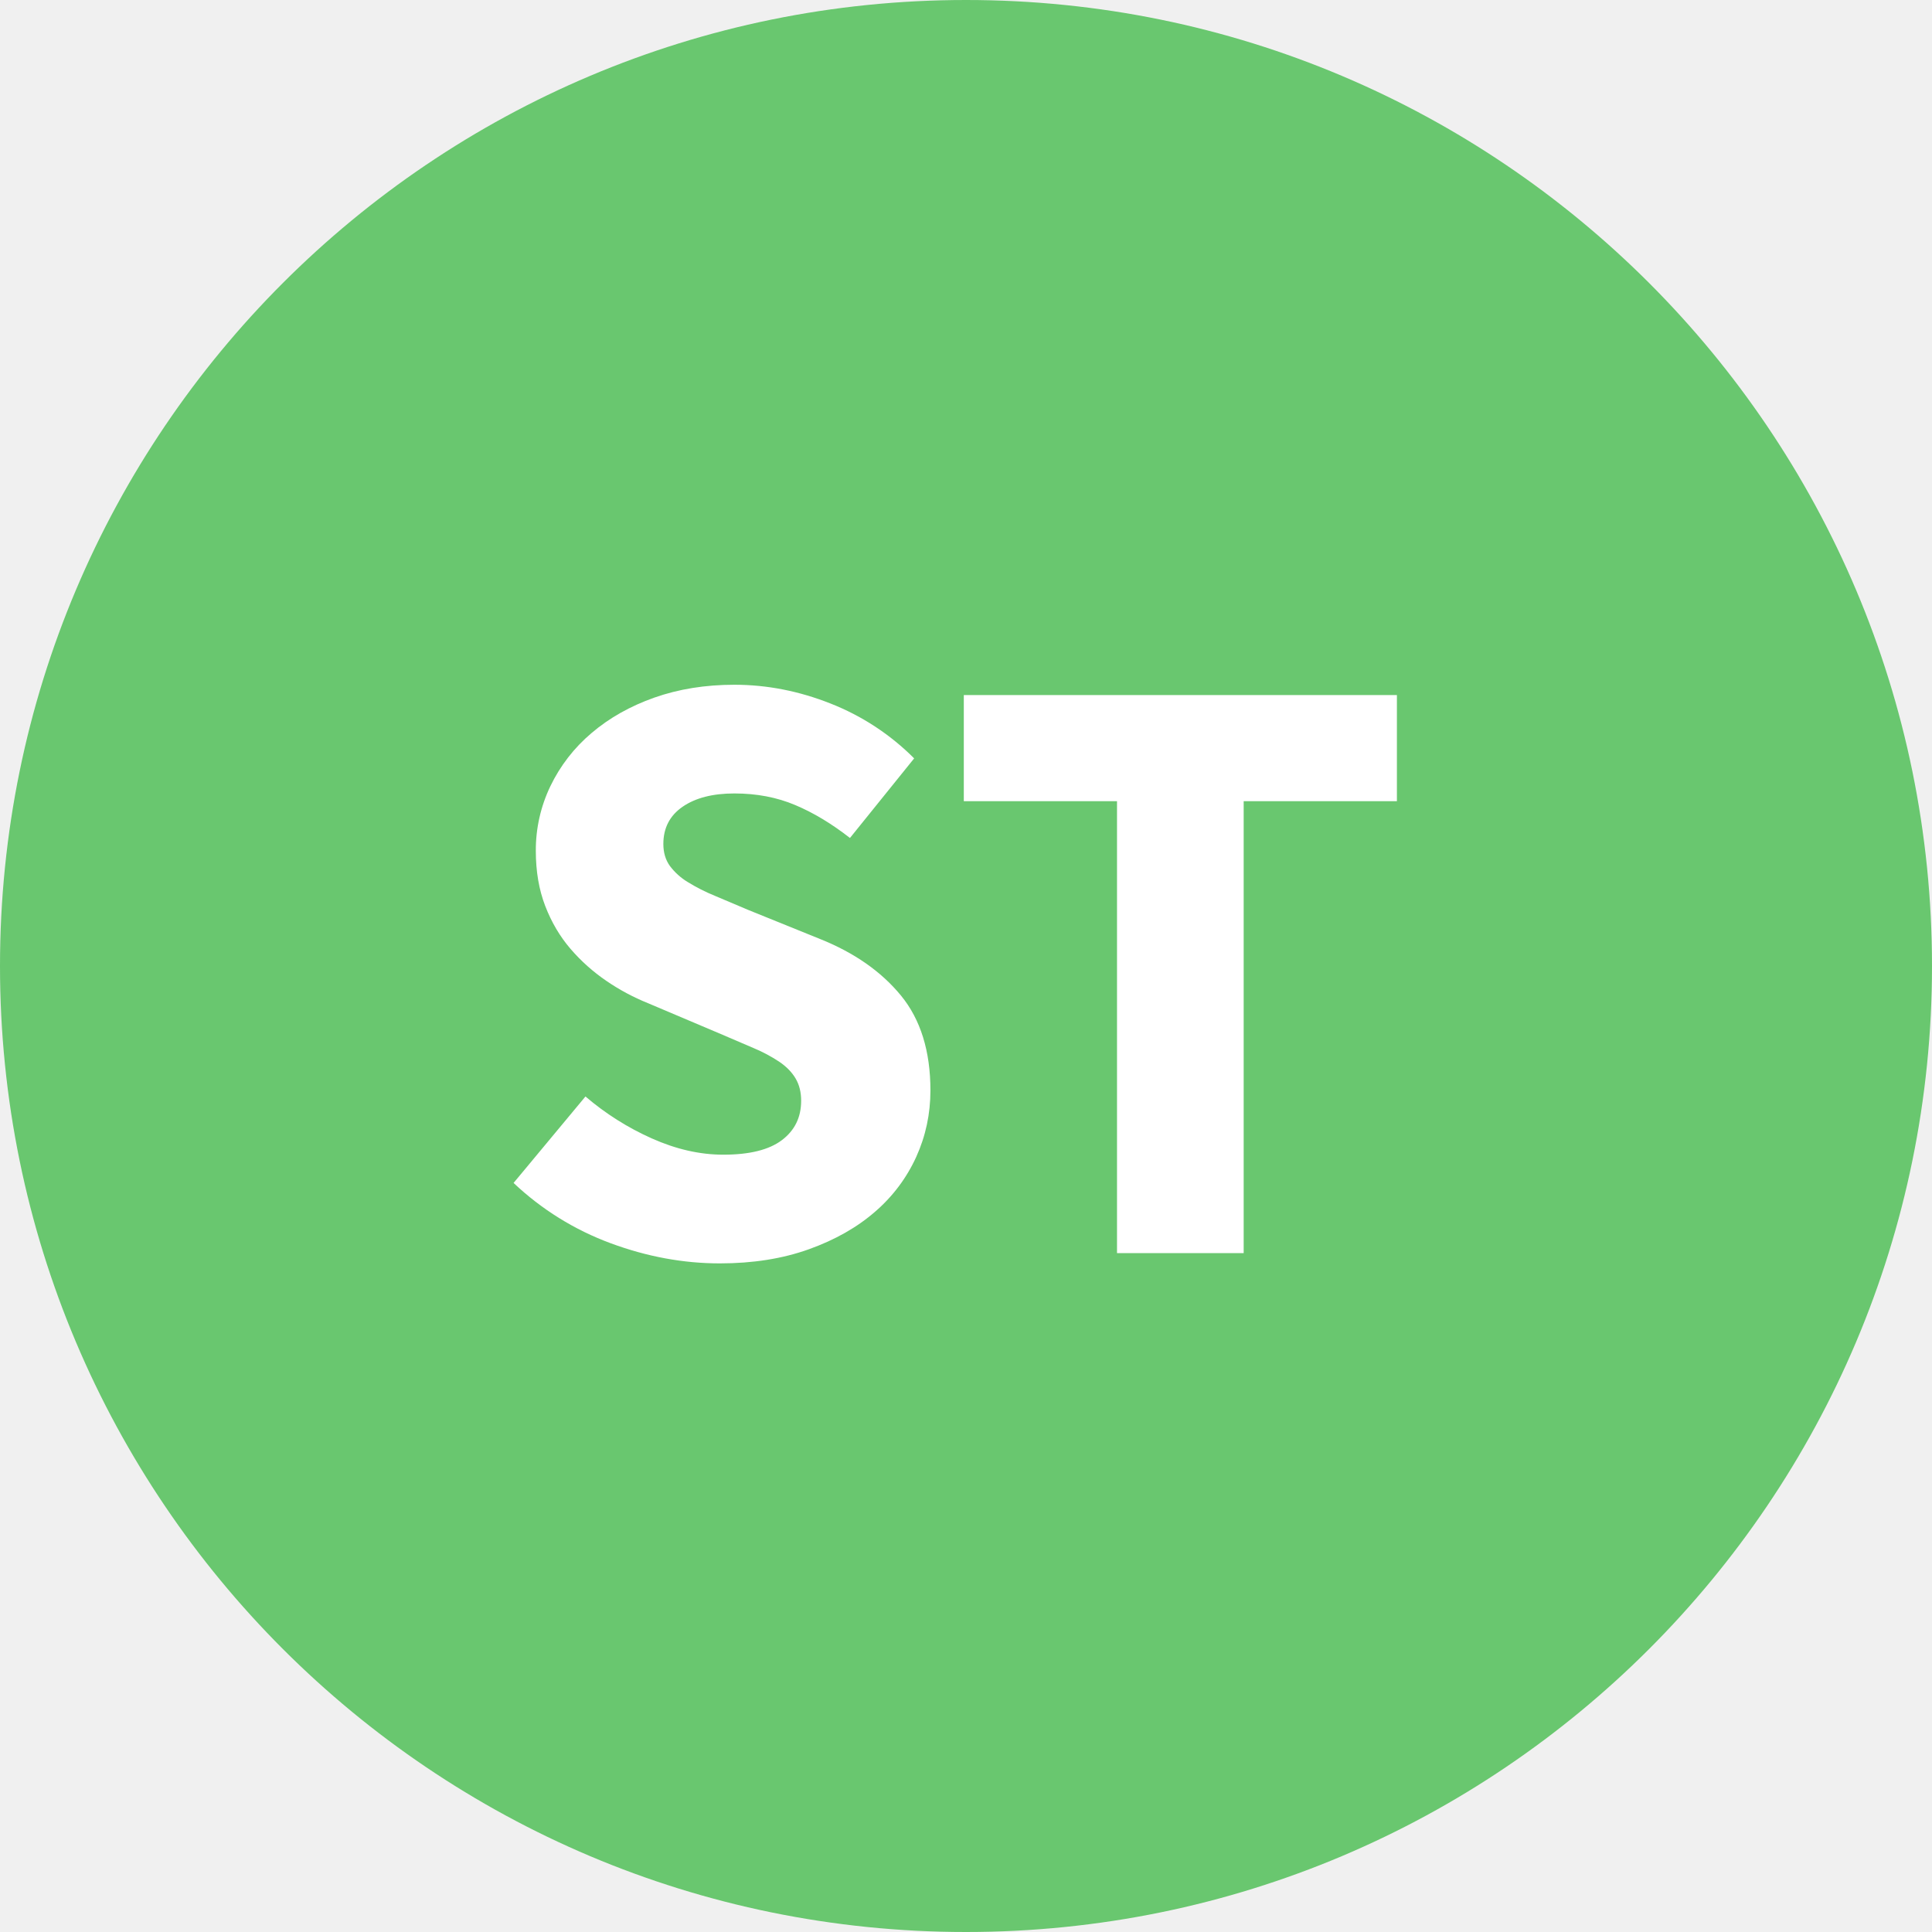
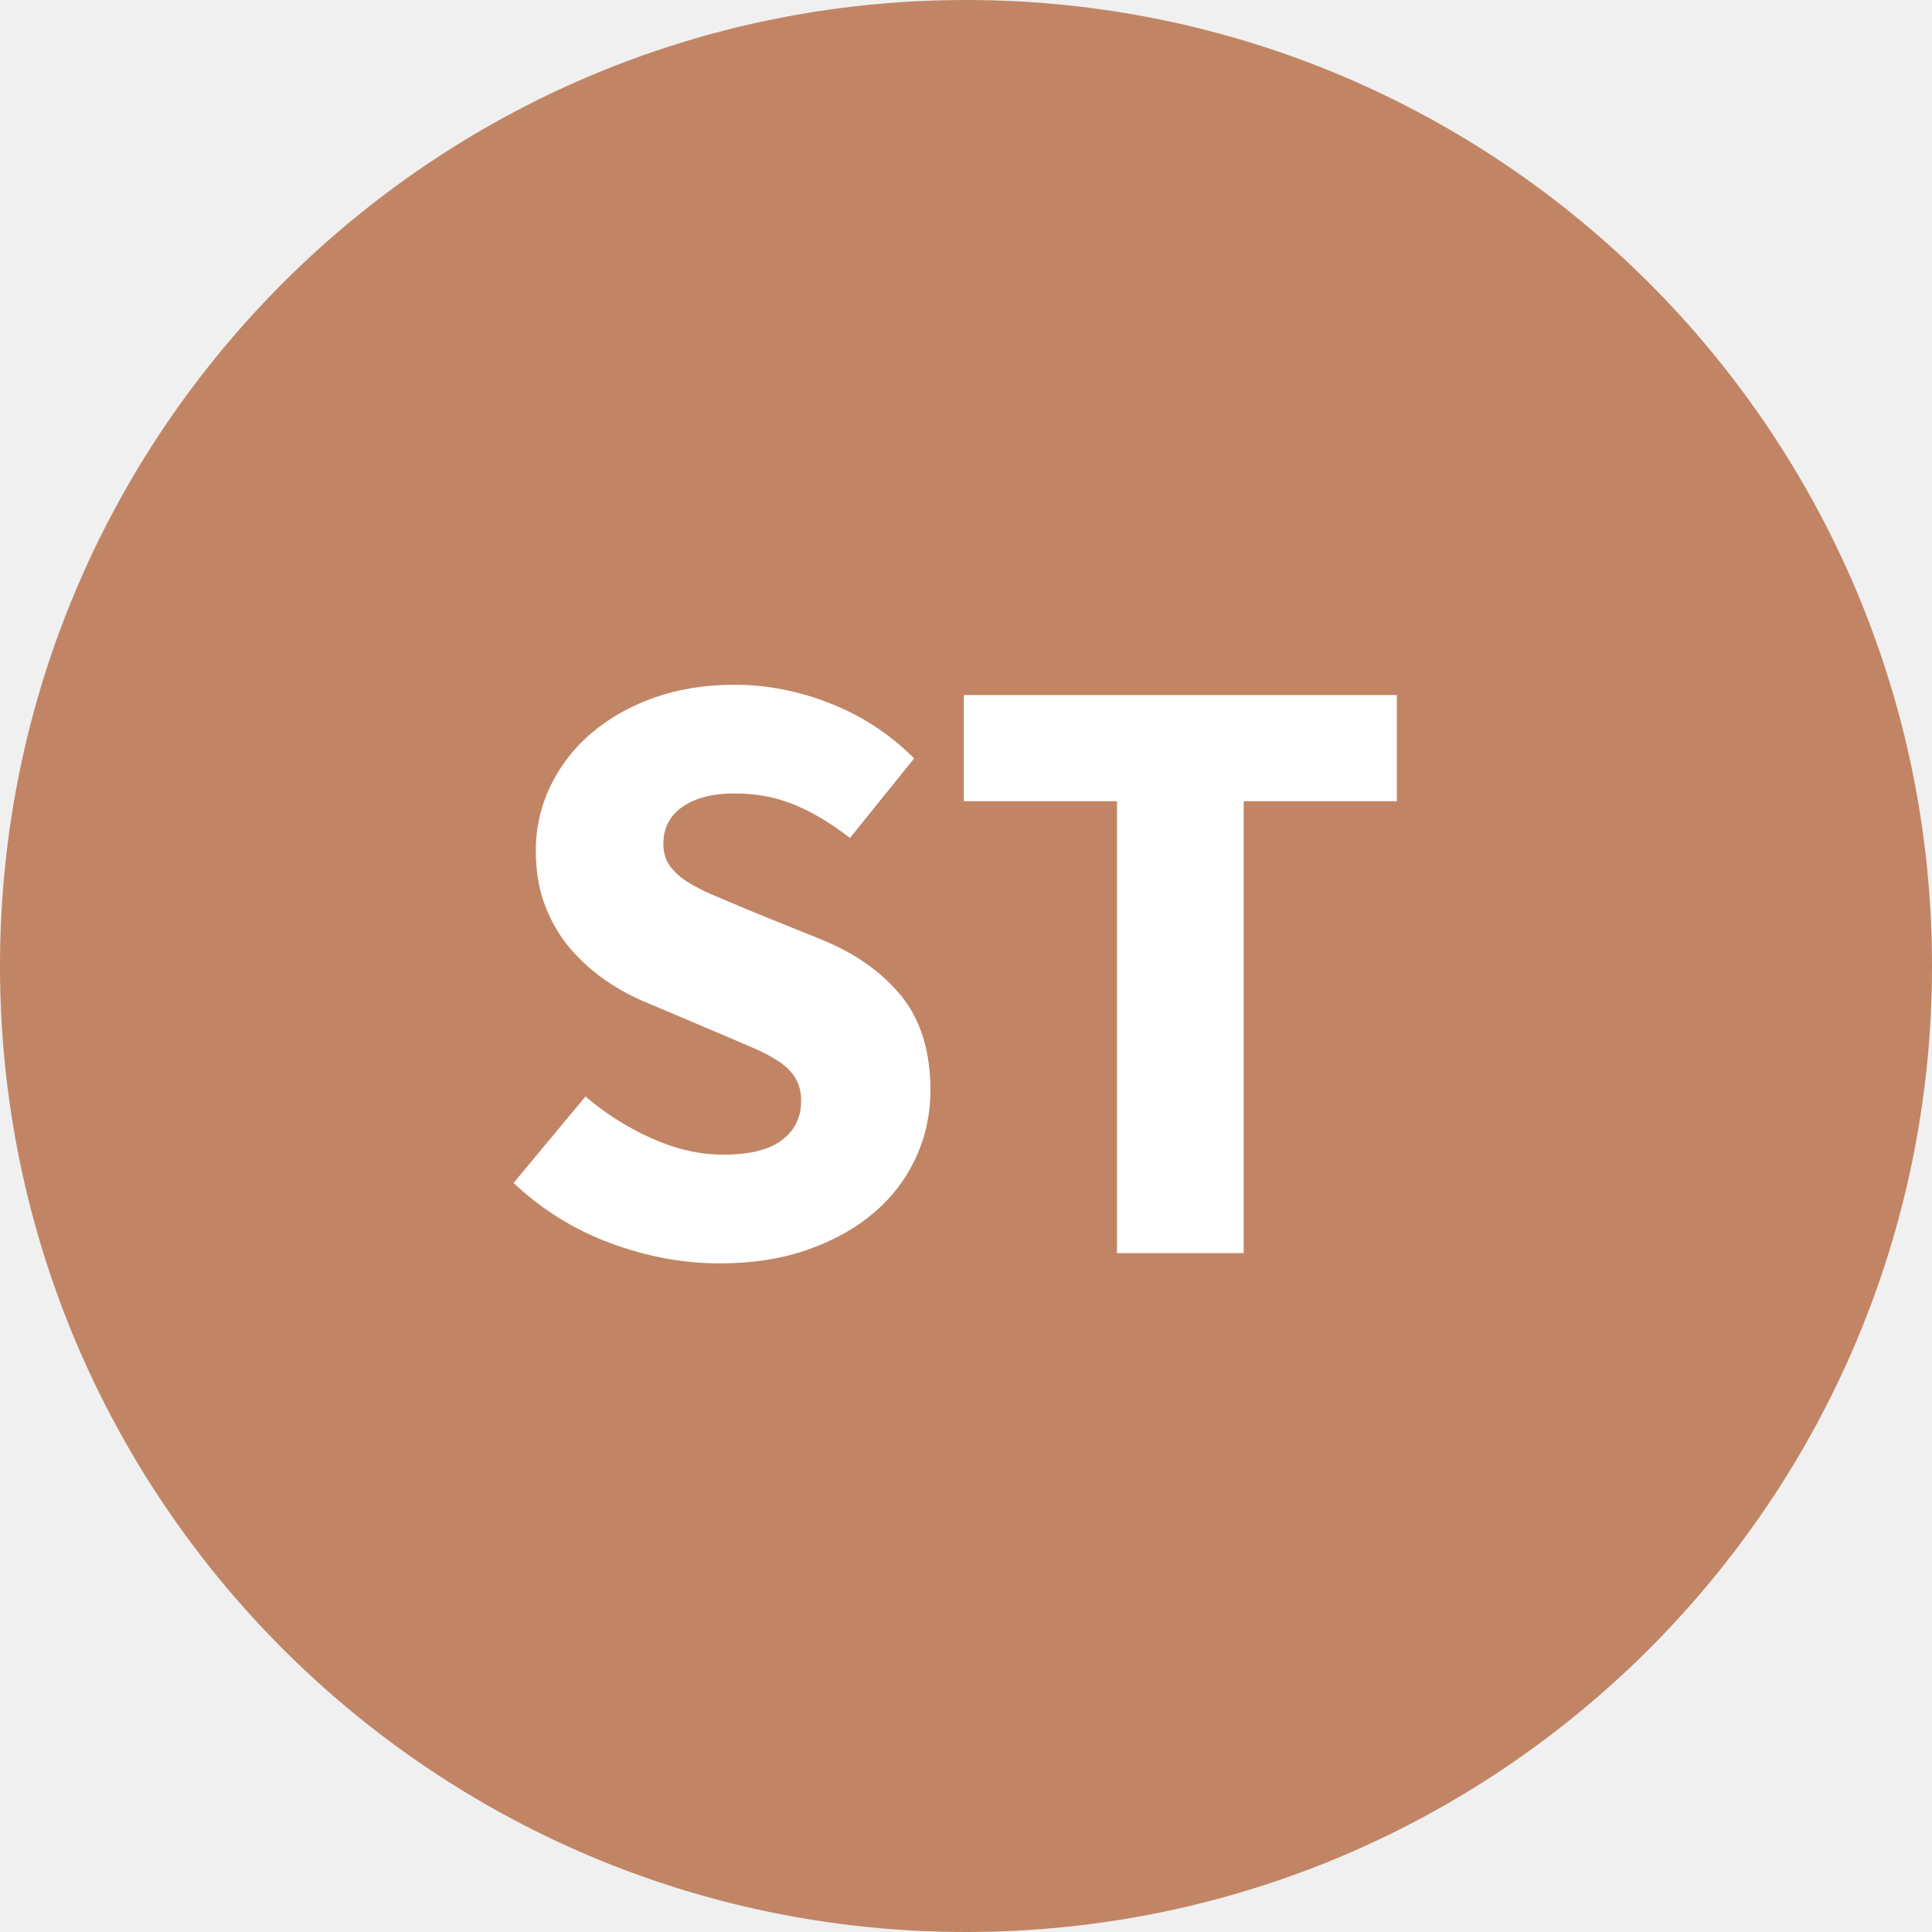
<svg xmlns="http://www.w3.org/2000/svg" width="80" height="80" viewBox="0 0 80 80">
  <g fill="none" fill-rule="evenodd">
-     <circle fill="#69C76F" cx="40" cy="40" r="40" />
+     <circle fill="#c18565" cx="40" cy="40" r="40" />
    <path d="M29.808 52.314c1.37 0 2.599-.195 3.686-.585 1.087-.39 2.002-.91 2.747-1.56a6.595 6.595 0 001.7-2.268c.39-.862.586-1.778.586-2.747 0-1.63-.408-2.941-1.223-3.934-.815-.992-1.932-1.772-3.35-2.339l-2.977-1.205c-.496-.213-.957-.408-1.382-.585a7.545 7.545 0 01-1.117-.567 2.597 2.597 0 01-.744-.673c-.177-.248-.266-.55-.266-.904 0-.662.266-1.176.798-1.542.531-.366 1.246-.55 2.144-.55.922 0 1.76.16 2.517.48.756.318 1.512.773 2.268 1.364l2.658-3.296a10.098 10.098 0 00-3.456-2.269c-1.31-.52-2.64-.78-3.987-.78-1.205 0-2.31.178-3.314.532-1.004.355-1.872.845-2.605 1.471a6.644 6.644 0 00-1.701 2.197 6.118 6.118 0 00-.603 2.676c0 .851.13 1.613.39 2.286.26.674.609 1.265 1.046 1.773.437.508.933.95 1.488 1.329a8.974 8.974 0 001.72.921l3.012 1.276 1.365.585a6.3 6.3 0 011.063.567c.295.2.52.431.673.691.154.26.23.567.23.922 0 .685-.265 1.228-.797 1.63-.531.402-1.34.603-2.428.603-.968 0-1.955-.225-2.96-.674a11.256 11.256 0 01-2.746-1.736l-2.977 3.58a11.8 11.8 0 004.023 2.498c1.5.555 3.006.833 4.519.833zm21.69-.425V33.175h6.345V28.78H39.909v4.395h6.344v18.714H51.5z" fill="#FFF" fill-rule="nonzero" />
  </g>
</svg>
